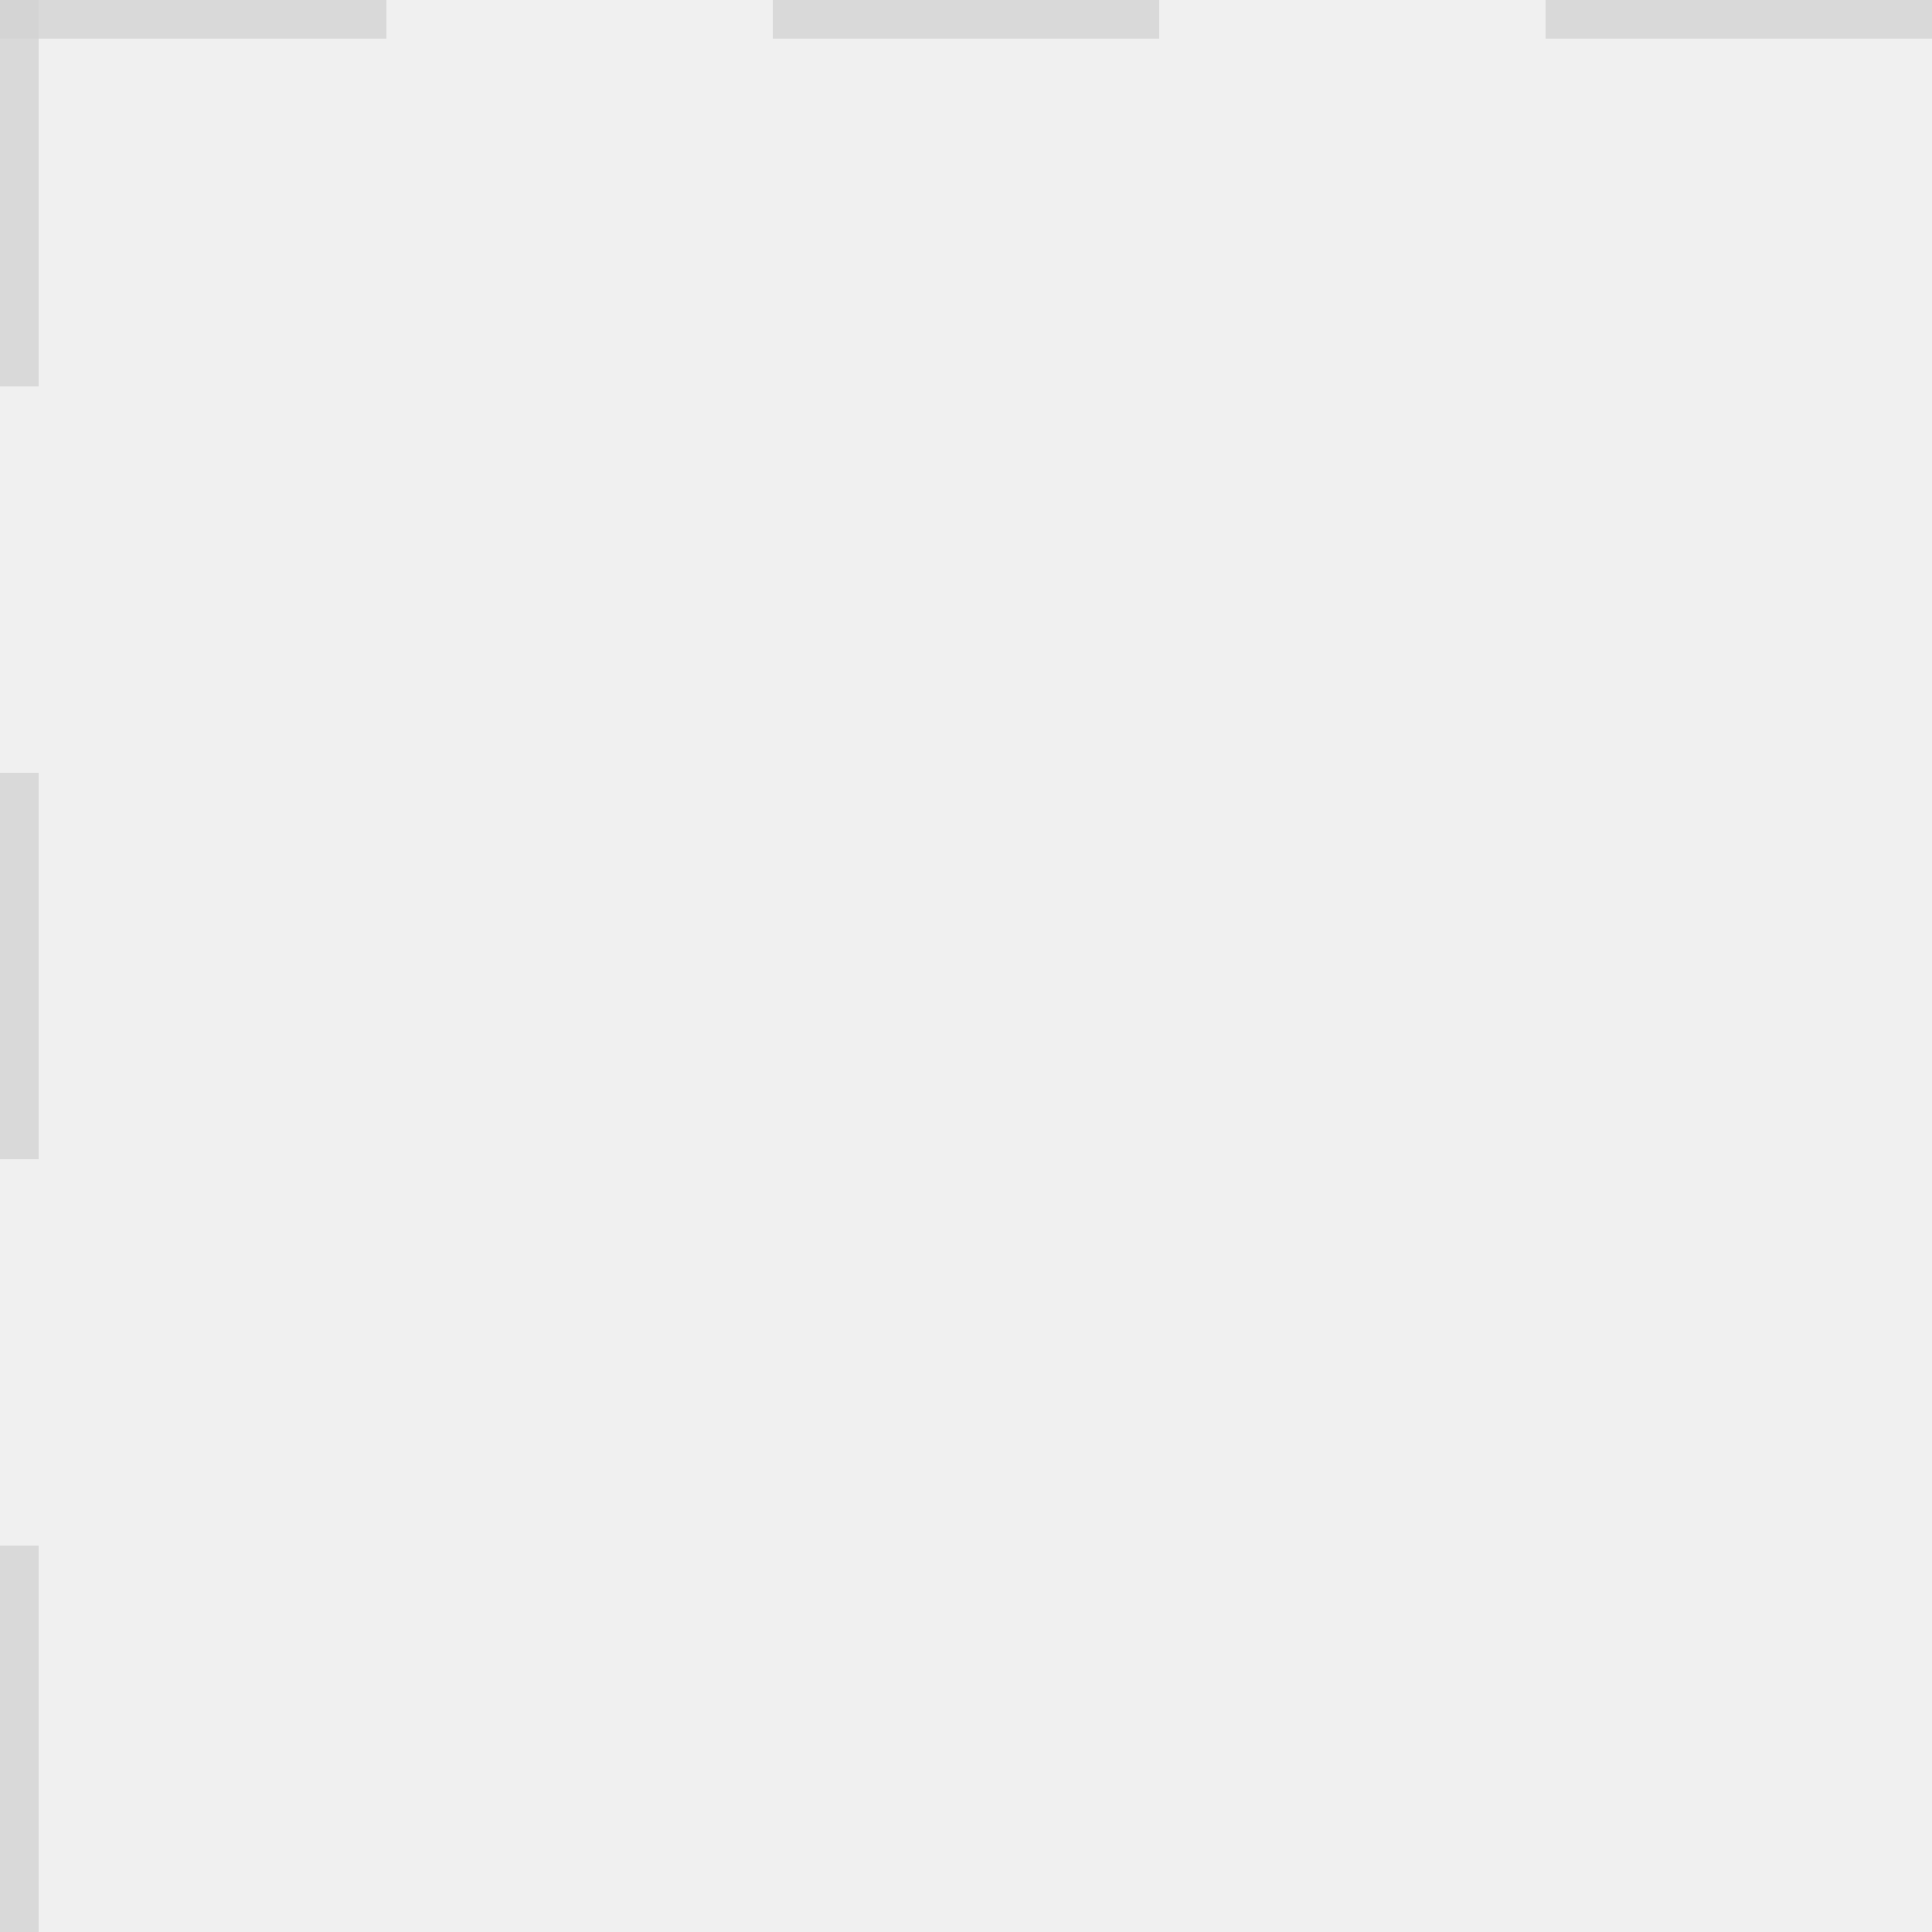
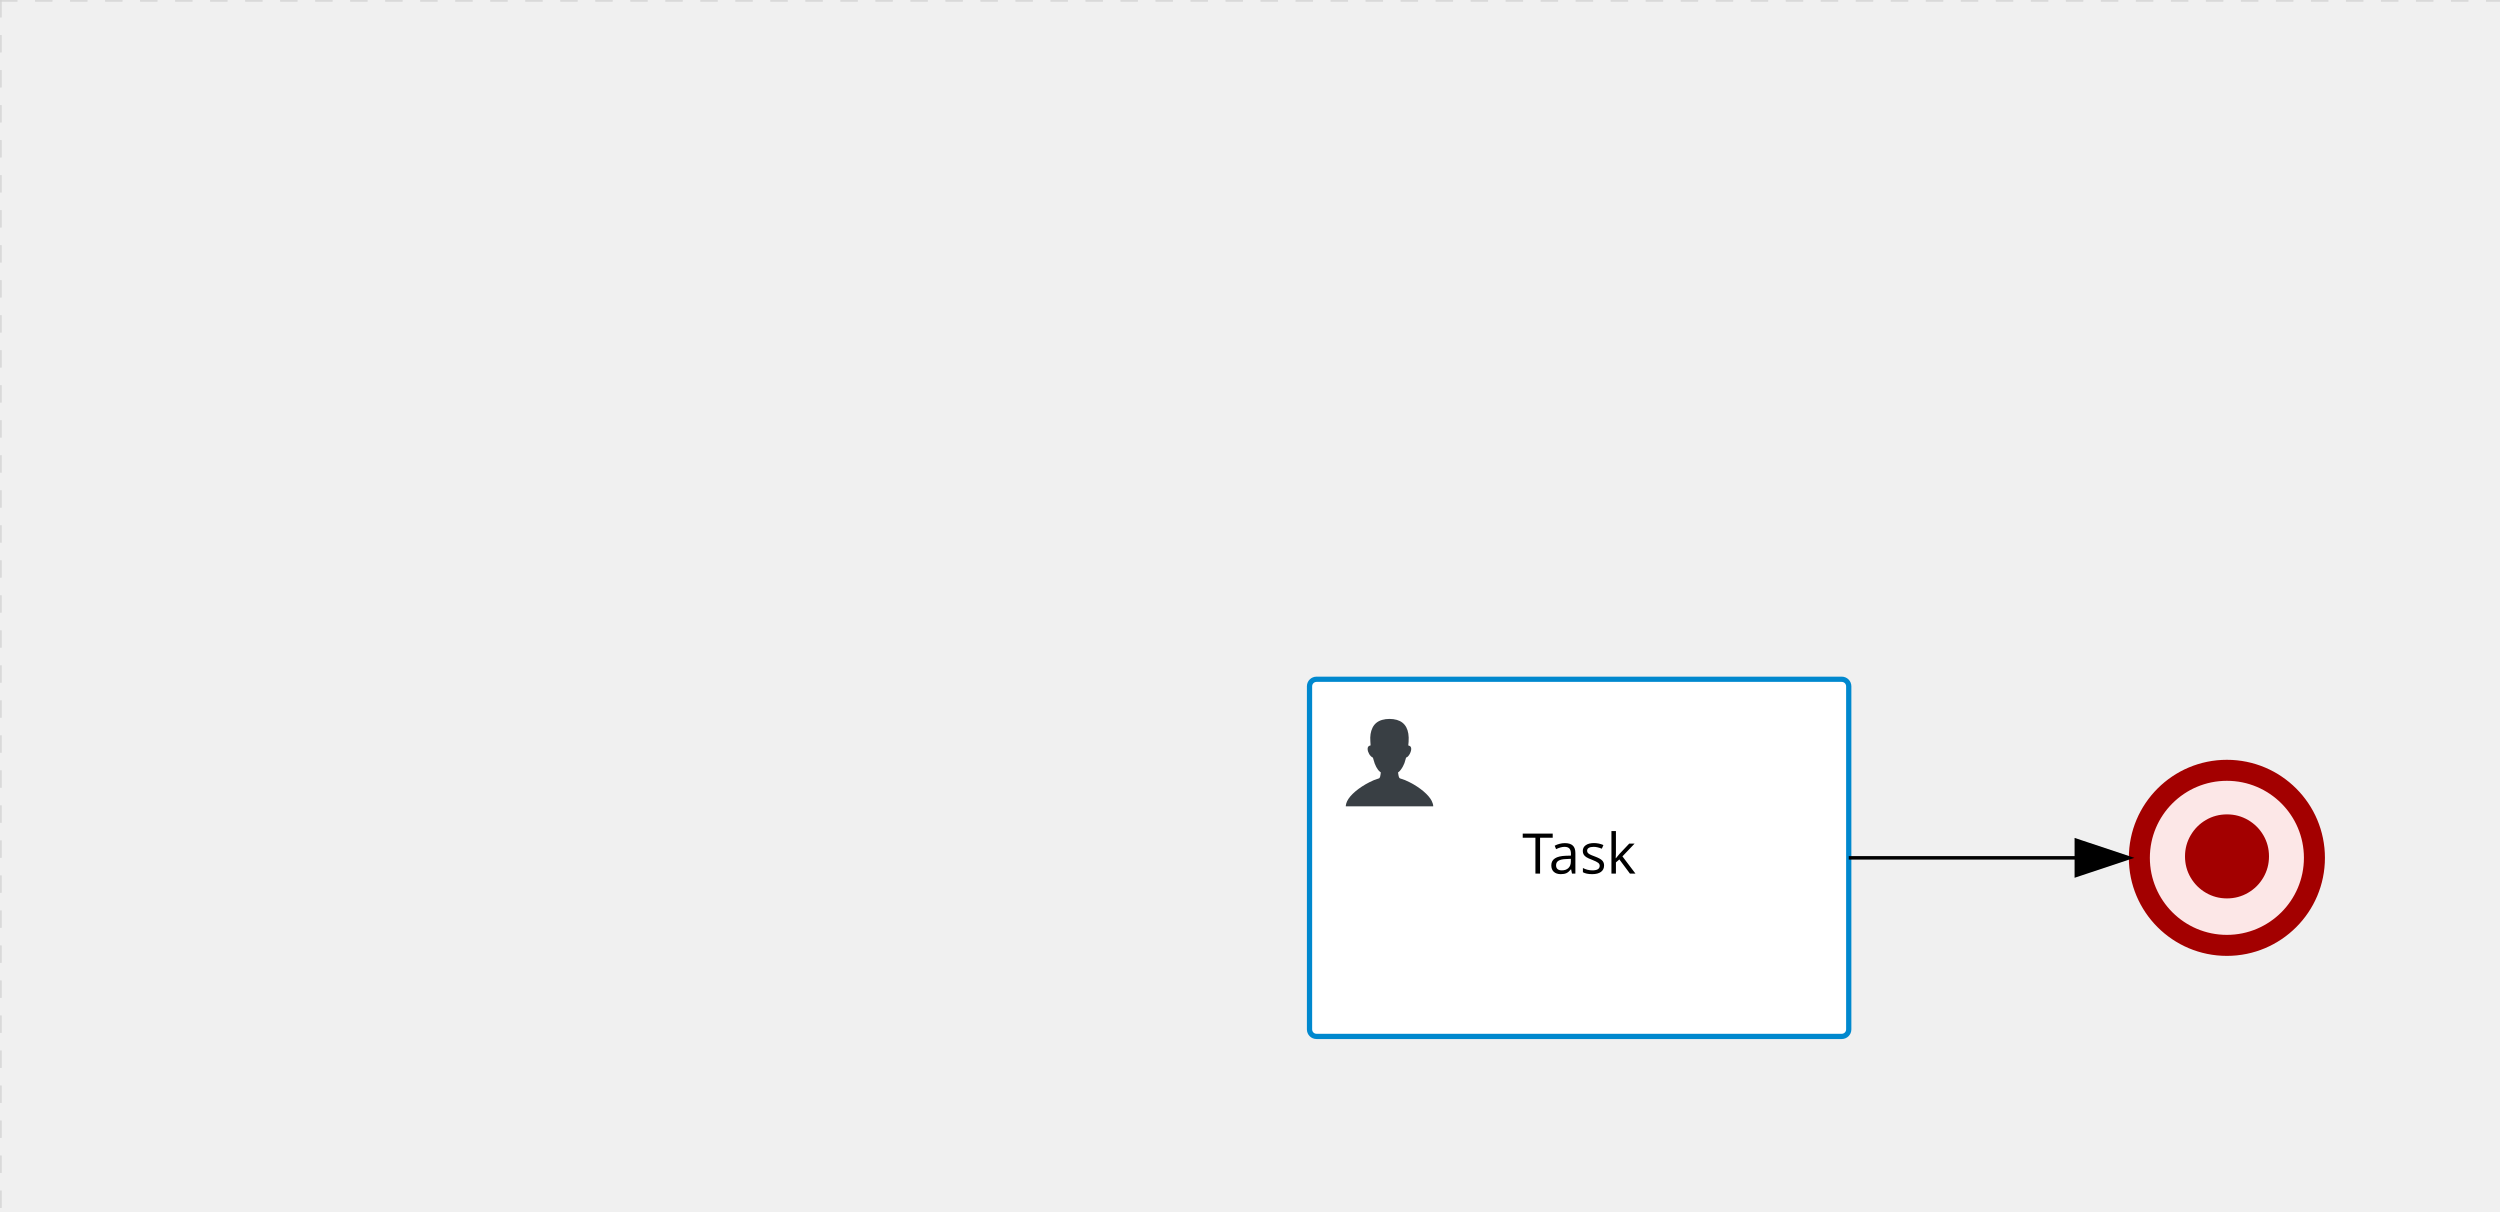
- <svg xmlns="http://www.w3.org/2000/svg" version="1.1" width="25" height="25" viewBox="0 0 25 25">
+ <svg xmlns="http://www.w3.org/2000/svg" version="1.1" width="714" height="346" viewBox="0 0 714 346">
  <defs />
  <g transform="matrix(1,0,0,1,0,0)">
    <g>
      <g>
        <g>
          <path fill="none" stroke="#d3d3d3" paint-order="fill stroke markers" d=" M 0 0 L 1200 0" stroke-miterlimit="10" stroke-opacity="0.8" stroke-dasharray="5" />
        </g>
        <g>
          <path fill="none" stroke="#d3d3d3" paint-order="fill stroke markers" d=" M 0 0 L 0 800" stroke-miterlimit="10" stroke-opacity="0.8" stroke-dasharray="5" />
        </g>
      </g>
+       <g id="_CBAA059C-7036-4EEB-8A6A-357999D6549E" bpmn2nodeid="_CBAA059C-7036-4EEB-8A6A-357999D6549E" transform="matrix(1,0,0,1,374,194)">
+         <g>
+           <path fill="none" stroke="none" />
+         </g>
+         <g transform="matrix(1,0,0,1,0,0)">
+           <path fill="#ffffff" stroke="none" id="_CBAA059C-7036-4EEB-8A6A-357999D6549E?shapeType=BACKGROUND" paint-order="stroke fill markers" d=" M 2 0 L 152 0 L 152 0 A 2 2 0 0 1 154 2 L 154 100 L 154 100 A 2 2 0 0 1 152 102 L 2 102 L 2 102 A 2 2 0 0 1 0 100 L 0 2 L 0 2 A 2 2 0 0 1 2 0 Z" />
+         </g>
+         <g transform="matrix(1,0,0,1,0,0)">
+           <path fill="none" stroke="rgb(0,136,206)" id="_CBAA059C-7036-4EEB-8A6A-357999D6549E?shapeType=BORDER&amp;renderType=STROKE" paint-order="fill stroke markers" d=" M 2 0 L 152 0 L 152 0 A 2 2 0 0 1 154 2 L 154 100 L 154 100 A 2 2 0 0 1 152 102 L 2 102 L 2 102 A 2 2 0 0 1 0 100 L 0 2 L 0 2 A 2 2 0 0 1 2 0 Z" stroke-miterlimit="10" stroke-width="1.5" stroke-dasharray="" />
+         </g>
+         <g>
+           <g transform="matrix(0.06,0,0,0.06,9.4,9.4)">
+             <g transform="matrix(1,0,0,1,0,0)">
+               <path fill="#393f44" stroke="none" id="_CBAA059C-7036-4EEB-8A6A-357999D6549Eundefined" paint-order="stroke fill markers" d=" M 0 0 M 16 445.21 C 16 440.869 18.784 431.129 22.001 424.217 C 35.768 394.64 77.283 359.28 129 333.084 C 144.516 325.224 157.347 319.964 167.807 317.174 C 171.932 316.074 175.729 314.414 176.525 313.363 C 178.894 310.234 180.914 302.908 181.727 294.5 L 182.5 286.5 L 178.507 283.455 C 166.303 274.146 154.284 251.678 148.04 226.5 C 145.611 216.707 145.056 215.462 142.984 215.158 C 141.703 214.97 138.083 212.243 134.939 209.099 C 123.233 197.393 116.891 177.376 121.44 166.49 C 123.002 162.751 128.155 159.01 131.75 159.004 C 134.448 159 134.471 158.603 132.914 138.788 C 130.927 113.496 134.279 92.265 143.132 74.076 C 152.232 55.38 167.569 42.882 189.049 36.66 C 210.203 30.532 237.797 30.532 258.951 36.66 C 300.042 48.563 318.958 83.806 314.955 141 C 314.32 150.075 313.624 157.788 313.409 158.14 C 313.194 158.493 314.575 159.073 316.479 159.43 C 328.929 161.766 330.986 177.018 321.496 196.621 C 316.903 206.109 309.357 214.508 304.817 215.185 C 303.023 215.453 302.293 217.146 299.943 226.5 C 296.659 239.567 294.474 245.305 287.948 257.995 C 282.491 268.606 273.035 281.109 268.108 284.229 L 264.871 286.278 L 265.518 292.889 C 266.345 301.33 268.639 309.871 270.877 312.837 C 272.067 314.415 275.002 315.79 280.063 317.139 C 291.069 320.075 303.617 325.274 321 334.102 C 369.815 358.891 410.848 393.758 425.032 422.5 C 429.07 430.682 432 440.232 432 445.21 L 432 448 L 224 448 L 16 448 L 16 445.21 Z" />
+             </g>
+           </g>
+         </g>
+         <g transform="matrix(1,0,0,1,4.04,13.68)">
+           <g transform="matrix(0.04,0,0,0.04,63.36,69.12)">
+             <g transform="matrix(1,0,0,1,0,0)">
+               <path fill="none" stroke="none" />
+             </g>
+             <g transform="matrix(1,0,0,1,0,0)">
+               <path fill="none" stroke="none" />
+             </g>
+           </g>
+         </g>
+         <g transform="matrix(1,0,0,1,60.75,43.5)">
+           <text fill="#000000" stroke="none" font-family="Open Sans" font-size="12pt" font-style="normal" font-weight="normal" text-decoration="normal" x="16.25" y="12" text-anchor="middle" dominant-baseline="alphabetic">Task</text>
+         </g>
+       </g>
+       <g id="_9AB7F68A-5A11-4972-8CDF-F811FBCBC856" bpmn2nodeid="_9AB7F68A-5A11-4972-8CDF-F811FBCBC856" transform="matrix(1,0,0,1,608,217)">
+         <g>
+           <path fill="none" stroke="none" />
+         </g>
+         <g transform="matrix(0.125,0,0,0.125,0,0)">
+           <g transform="matrix(1,0,0,1,0,0)">
+             <path fill="#fce7e7" stroke="none" id="_9AB7F68A-5A11-4972-8CDF-F811FBCBC856?shapeType=BACKGROUND" paint-order="stroke fill markers" d=" M 0 0 M 444 224 C 444 263.9 434.2 300.8 414.4 334.5 C 394.7 368.2 368 394.9 334.4 414.5 C 300.8 434.1 263.9 444 224 444 C 184.1 444 147.2 434.2 113.5 414.4 C 79.8 394.7 53.1 368 33.5 334.4 C 13.9 300.8 4 263.9 4 224 C 4 184.1 13.8 147.2 33.6 113.5 C 53.4 79.8 80.1 53.1 113.6 33.5 C 147.1 13.9 184.1 4 224 4 C 263.9 4 300.8 13.8 334.5 33.6 C 368.2 53.4 394.9 80.1 414.5 113.6 C 434.1 147.1 444 184.1 444 224 Z" />
+           </g>
+           <g>
+             <g transform="matrix(1,0,0,1,0,0)">
+               <g transform="matrix(1,0,0,1,0,0)">
+                 <path fill="rgb(163,0,0)" stroke="none" id="_9AB7F68A-5A11-4972-8CDF-F811FBCBC856?shapeType=BORDER&amp;renderType=FILL" paint-order="stroke fill markers" d=" M 0 0 M 224 0 C 100.3 0 0 100.3 0 224 C 0 347.7 100.3 448 224 448 C 347.7 448 448 347.7 448 224 C 448 100.3 347.7 0 224 0 Z M 0 0 M 224 400 C 126.8 400 48 321.2 48 224 C 48 126.8 126.8 48 224 48 C 321.2 48 400 126.8 400 224 C 400 321.2 321.2 400 224 400 Z" />
+               </g>
+             </g>
+           </g>
+           <g>
+             <g transform="matrix(1,0,0,1,0,0)">
+               <g transform="matrix(1,0,0,1,0,0)">
+                 <path fill="#a30000" stroke="none" id="_9AB7F68A-5A11-4972-8CDF-F811FBCBC856undefined" paint-order="stroke fill markers" d=" M 0 0 M 320.2 220.7 C 320.2 238.1 315.9 254.2 307.3 268.9 C 298.7 283.6 287.1 295.3 272.4 303.8 C 257.7 312.4 241.6 316.7 224.2 316.7 C 206.8 316.7 190.7 312.4 176 303.8 C 161.3 295.2 149.7 283.6 141.1 268.9 C 132.5 254.2 128.3 238.1 128.3 220.7 C 128.3 203.3 132.6 187.2 141.2 172.5 C 149.8 157.8 161.4 146.1 176.1 137.5 C 190.8 128.9 206.9 124.7 224.3 124.7 C 241.7 124.7 257.8 129 272.5 137.6 C 287.2 146.2 298.9 157.9 307.4 172.5 C 316 187.2 320.2 203.3 320.2 220.7 Z" />
+               </g>
+             </g>
+           </g>
+         </g>
+         <g transform="matrix(1,0,0,1,28,61)" />
+       </g>
+       <g id="_F3E2A015-92CD-41E1-AD59-F5996A773B44" bpmn2nodeid="_F3E2A015-92CD-41E1-AD59-F5996A773B44">
+         <g>
+           <path fill="none" stroke="#000000" paint-order="fill stroke markers" d=" M 528 245 L 593 245" stroke-miterlimit="10" stroke-dasharray="" />
+         </g>
+         <g transform="matrix(1,0,0,1,528,245)" />
+         <g transform="matrix(6.123233995736766e-17,1,-1,6.123233995736766e-17,608,240)">
+           <path fill="#000000" stroke="#000000" paint-order="fill stroke markers" d=" M 10 15 L 0 15 L 5 0 Z" stroke-miterlimit="10" stroke-dasharray="" />
+         </g>
+         <g transform="matrix(1,0,0,1,528,235)" />
+       </g>
+       <g transform="matrix(1,0,0,1,608,217)" />
+       <g transform="matrix(1,0,0,1,374,194)" />
    </g>
  </g>
</svg>
